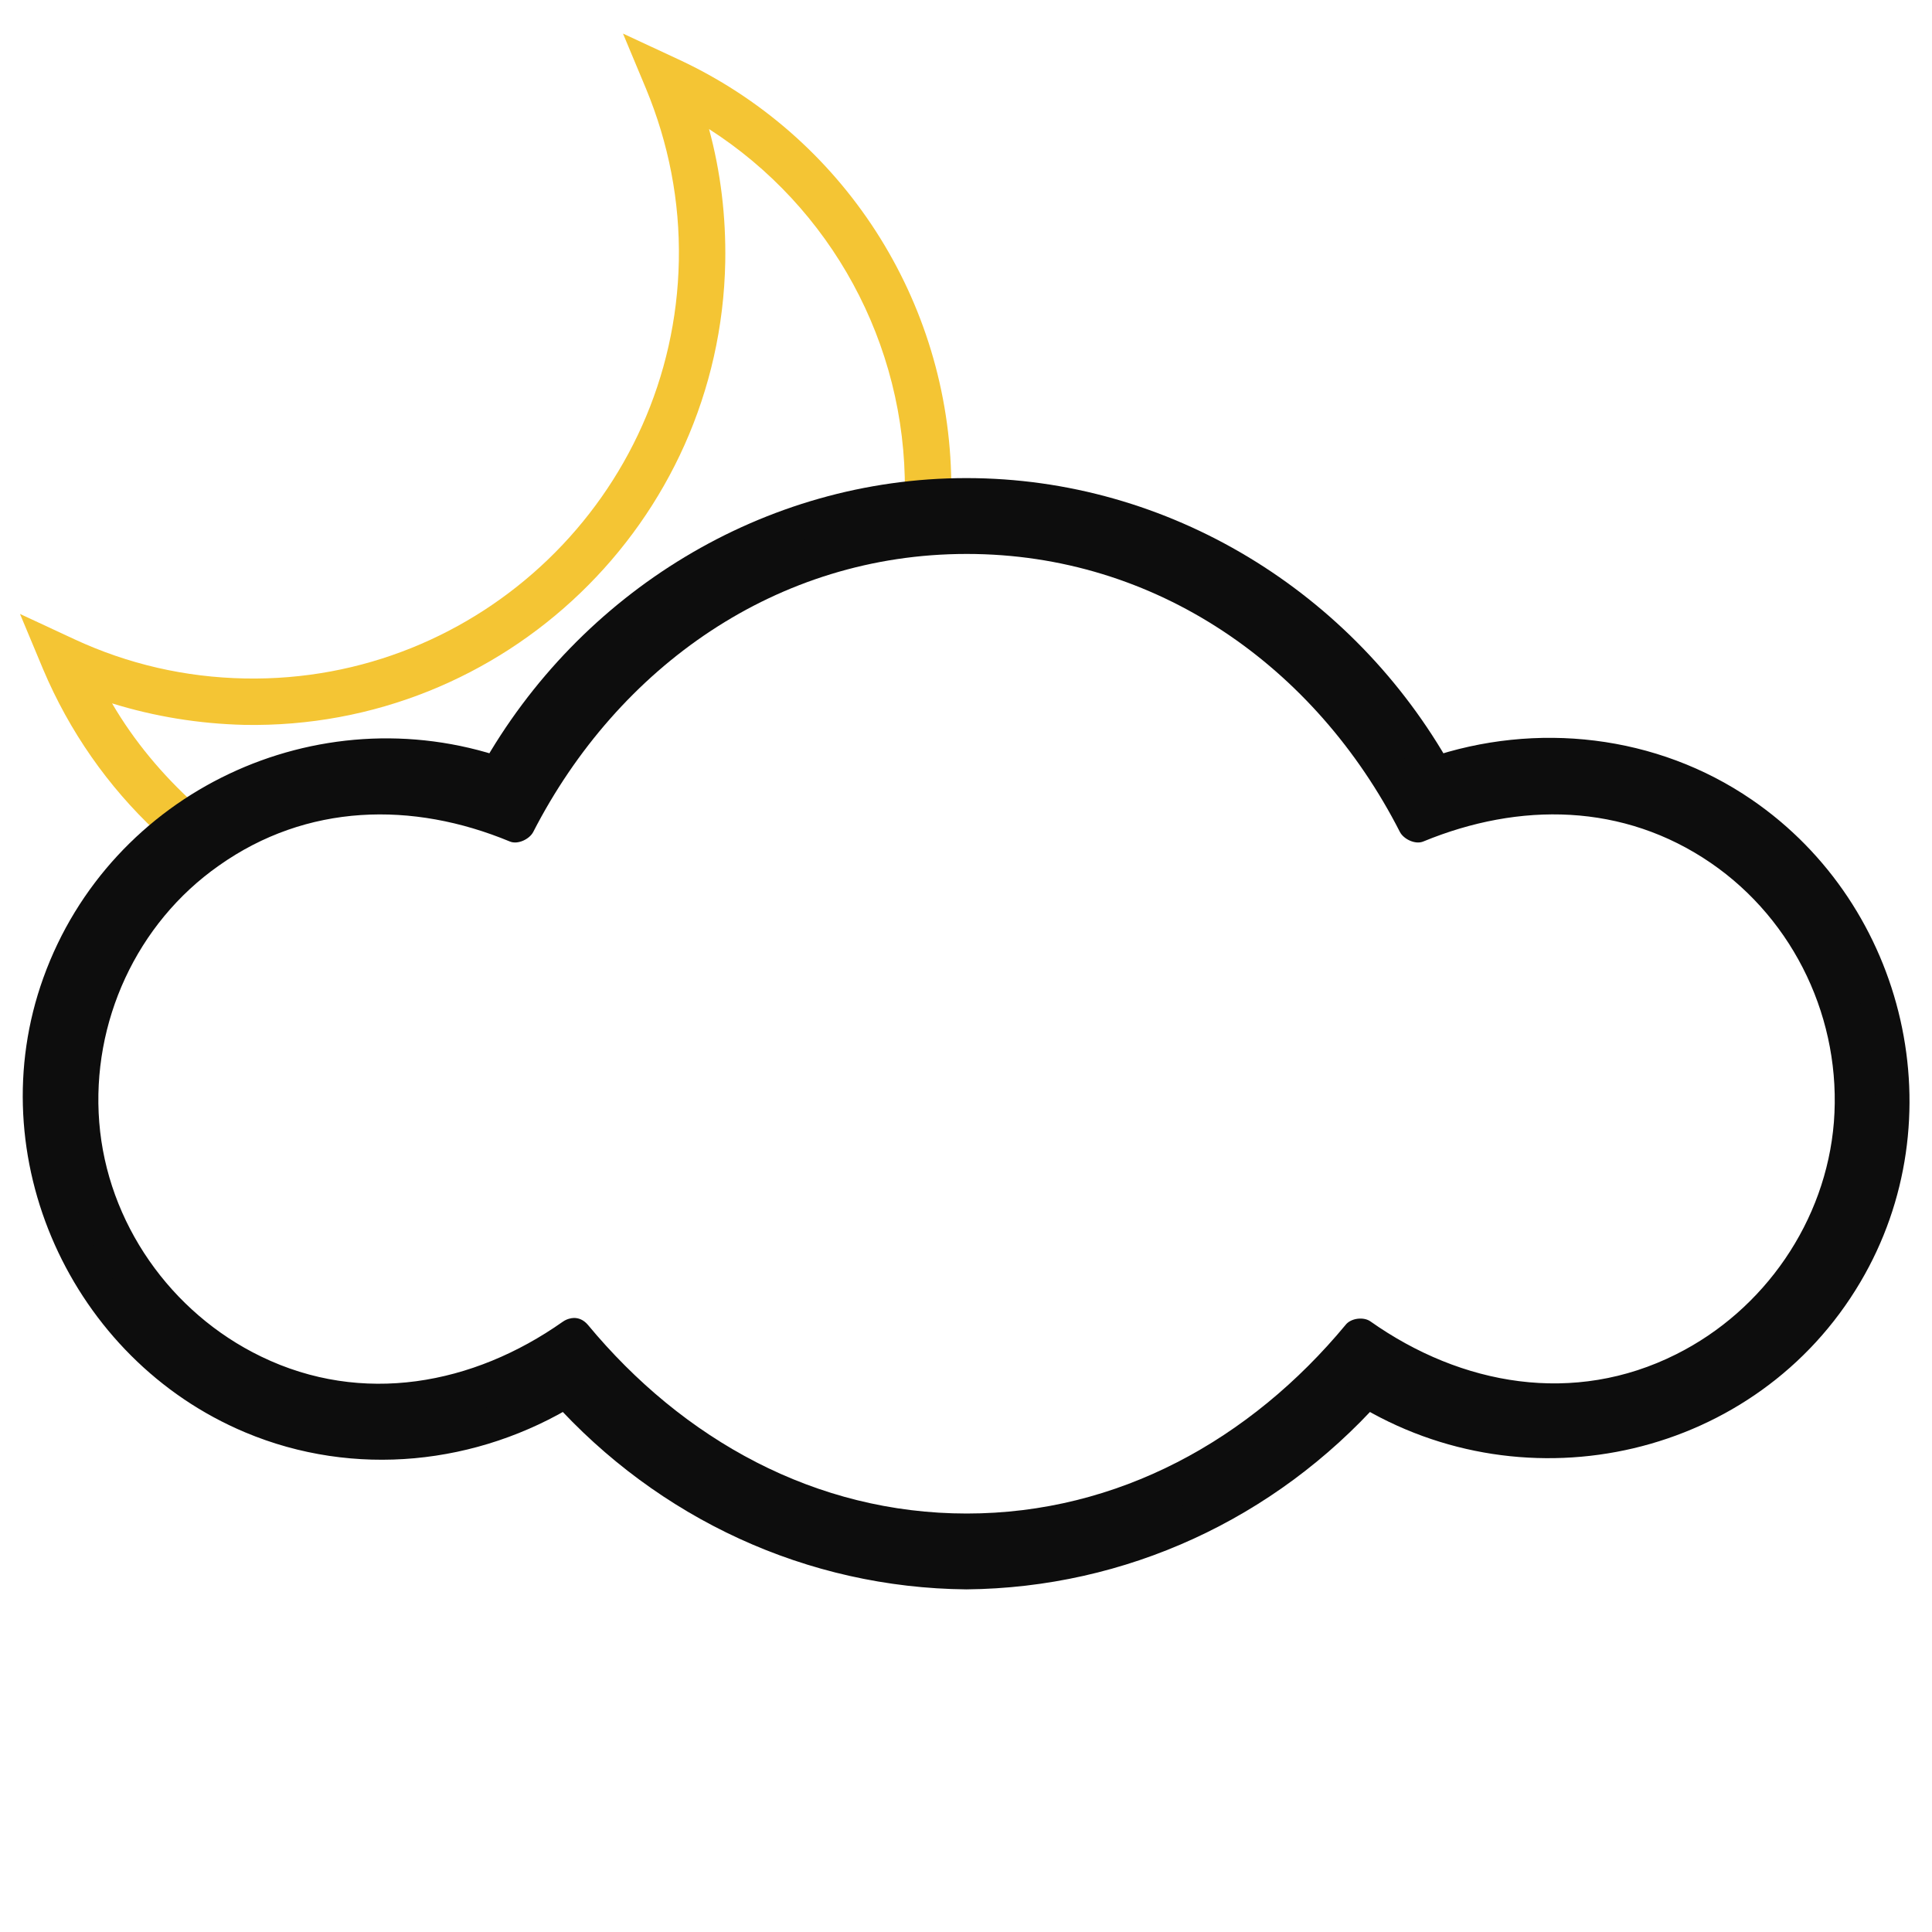
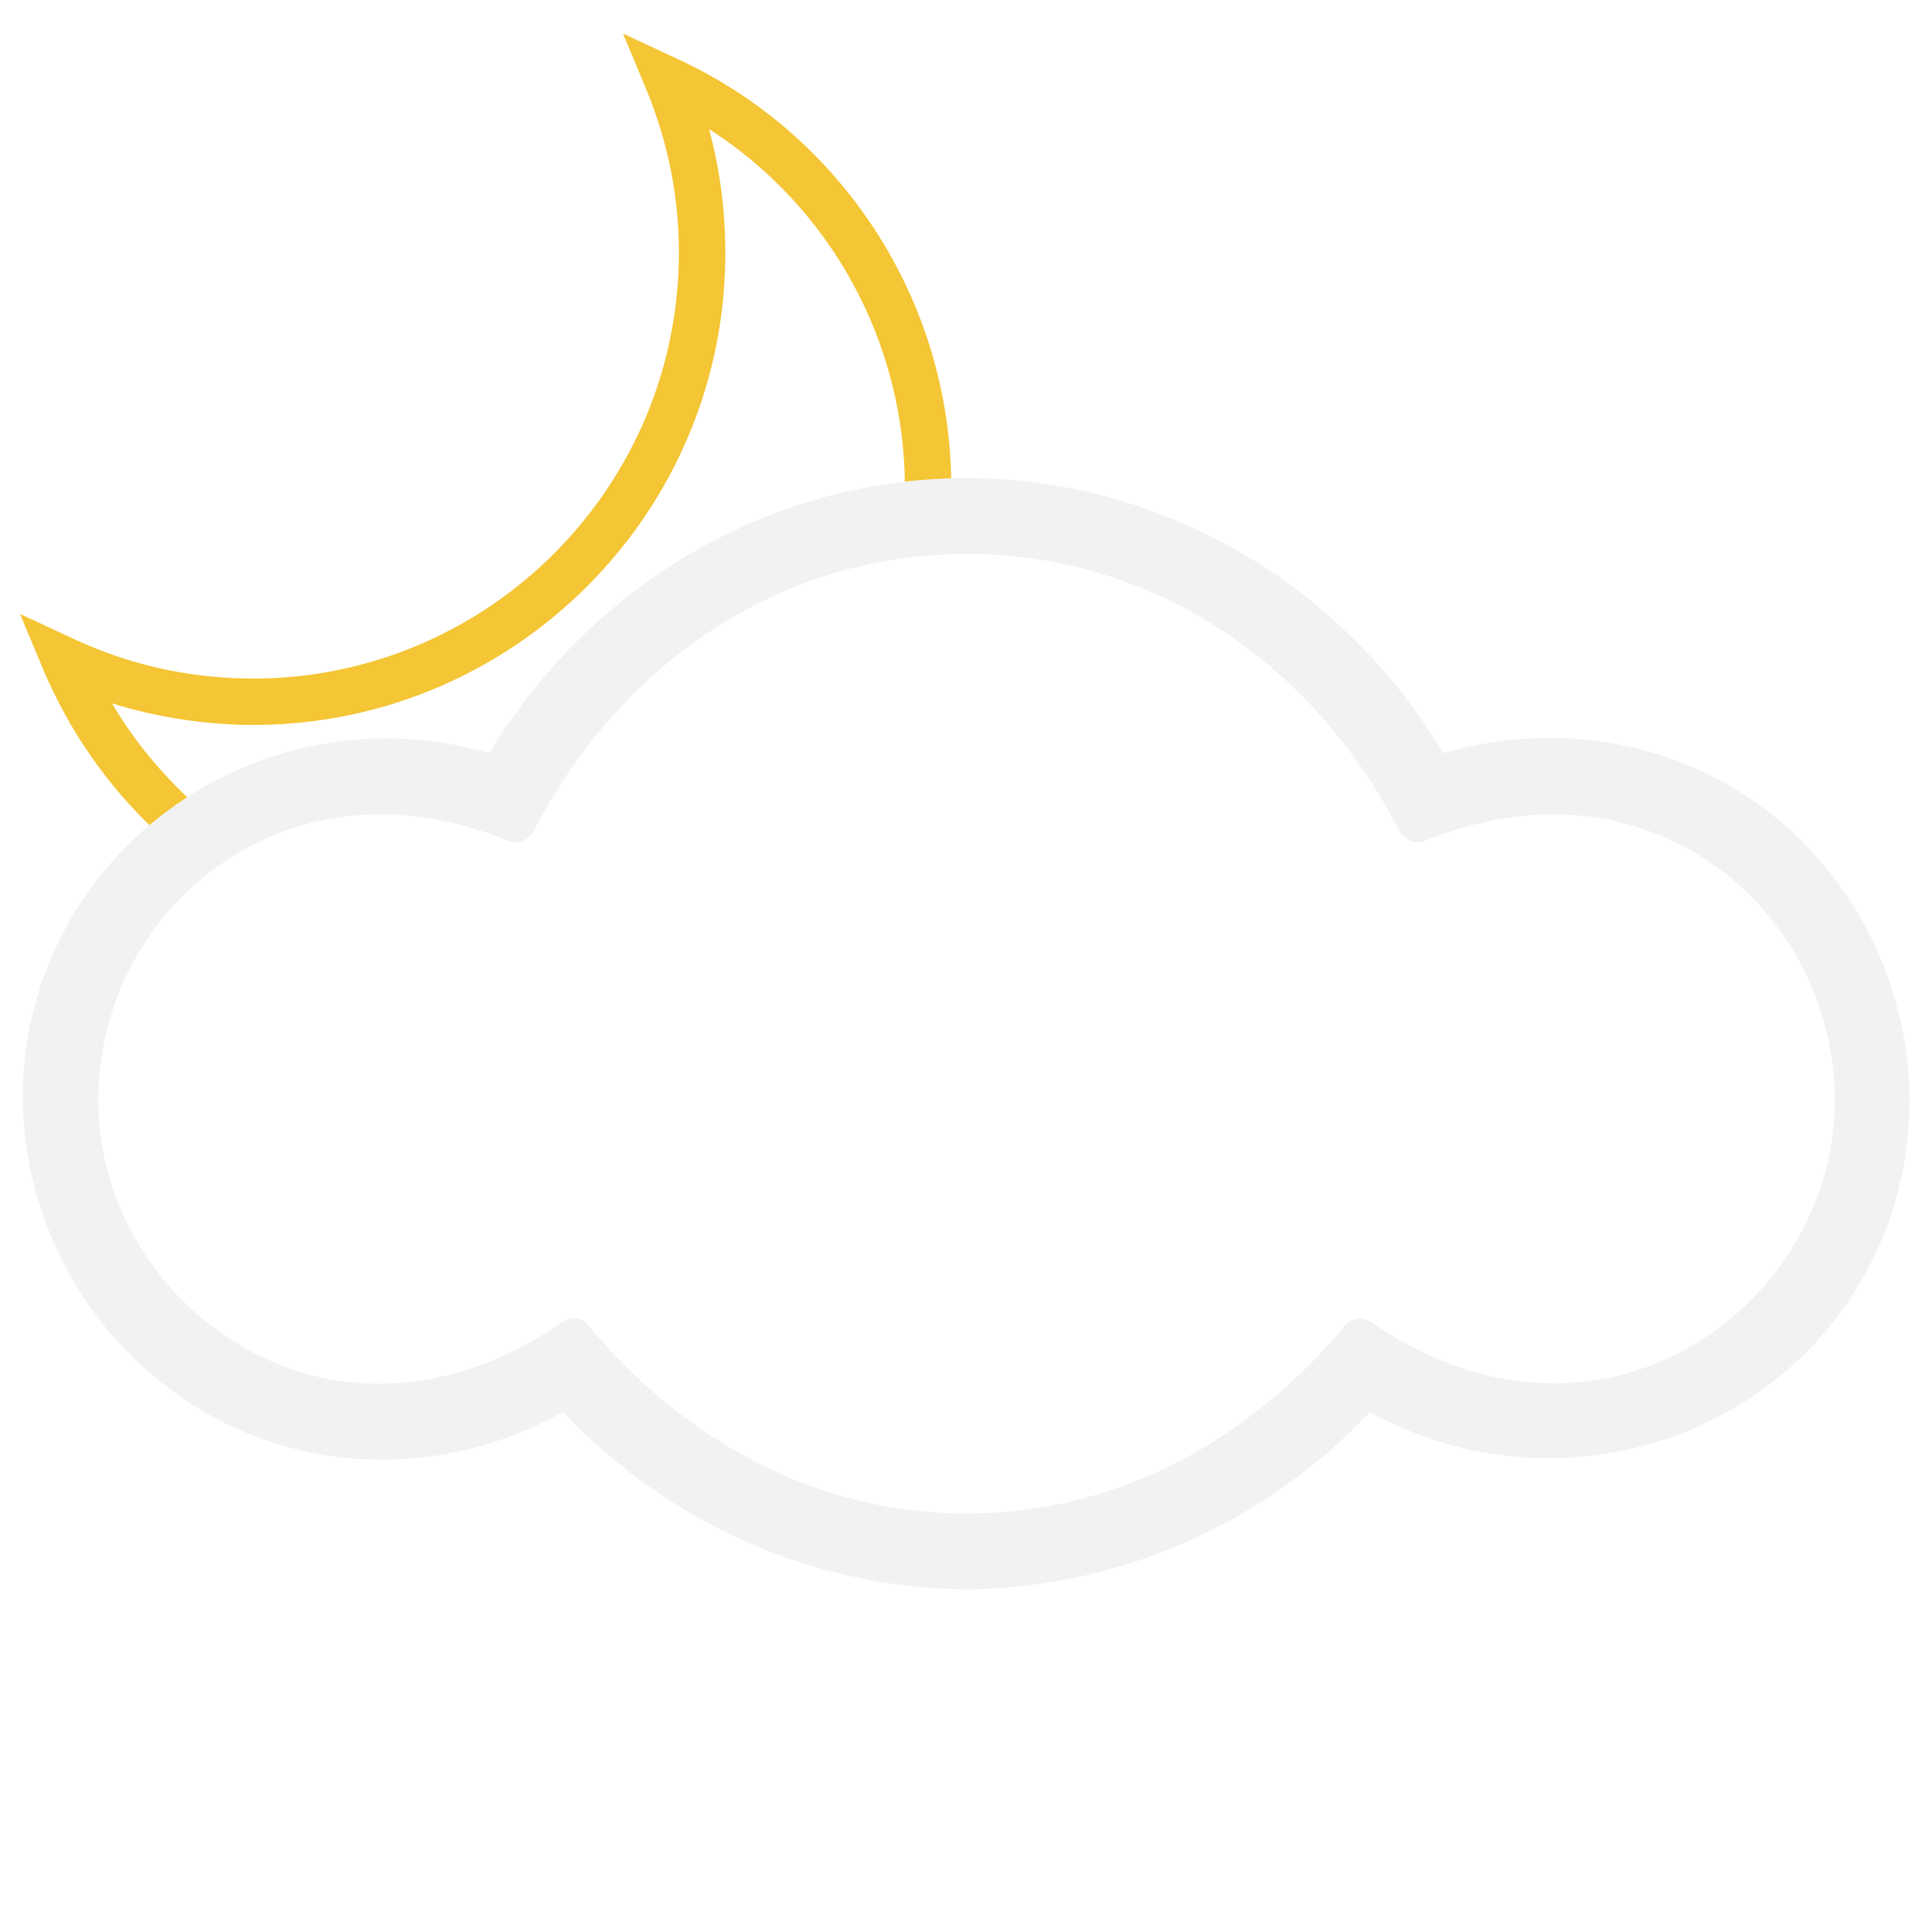
<svg xmlns="http://www.w3.org/2000/svg" version="1.1" id="Layer_1" x="0px" y="0px" viewBox="0 0 512 512" style="enable-background:new 0 0 512 512;" xml:space="preserve">
  <style type="text/css">
	.st0{fill: #F4C534;}
- 	.st1{fill: #0D0D0D;}
+ 	.st1{fill: #F2F2F2;}
</style>
  <g id="XMLID_80_">
    <path id="XMLID_83_" class="st0" d="M41.3,220.3c3.3-2.6,6.7-5,10.3-7.2c-8.5-7.7-16-16.6-21.9-26.7c11.3,3.5,23,5.4,35,5.7   c69,1.3,126.2-53.7,127.5-122.7c0.2-12-1.2-23.8-4.3-35.2c32.3,20.7,52.2,56.8,51.9,95.9c4.1-0.9,8.2-1.6,12.3-2.2   c-0.5-48.2-28.6-92-72.6-112.3l-14.4-6.7l6.1,14.6c6,14.5,9,29.8,8.7,45.6c-1.2,62.2-52.8,111.9-115,110.7   c-15.8-0.3-31-3.8-45.2-10.4l-14.4-6.7l6.1,14.6C18.4,193.9,28.7,208.5,41.3,220.3z" />
  </g>
  <g id="XMLID_173_">
    <g id="XMLID_174_">
      <path id="XMLID_178_" class="st1" d="M256.1,415.8c-40.4,0-78.8-17.6-106-48.5c-14.6,9.3-31.2,14.2-48.4,14.2    c-49.8,0-90.3-40.5-90.3-90.3s40.5-90.3,90.3-90.3c10.4,0,20.6,1.8,30.5,5.4c25.1-45.7,72.2-74,123.9-74s98.8,28.2,123.9,74    c9.9-3.6,20.1-5.4,30.5-5.4c49.8,0,90.3,40.5,90.3,90.3s-40.5,90.3-90.3,90.3c-17.2,0-33.8-4.9-48.4-14.2    C334.9,398.1,296.5,415.8,256.1,415.8z M151.8,355l2.7,3.2C180,389,217,406.7,256.1,406.7s76.1-17.6,101.6-48.4l2.7-3.2l3.4,2.4    c13.8,9.7,30,14.9,46.6,14.9c44.8,0,81.2-36.4,81.2-81.2S455.2,210,410.5,210c-10.6,0-21,2.1-30.9,6.2l-3.9,1.6l-1.9-3.7    c-22.9-44.8-68-72.6-117.7-72.6c-49.6,0-94.7,27.8-117.7,72.7l-1.9,3.7l-3.9-1.6c-9.9-4.1-20.3-6.2-30.9-6.2    c-44.8,0-81.2,36.4-81.2,81.2s36.4,81.2,81.2,81.2c16.7,0,32.8-5.1,46.6-14.9L151.8,355z" />
      <g id="XMLID_175_">
        <path id="XMLID_177_" class="st1" d="M256.1,410.3c-39.5-0.4-75.8-17.6-102.1-46.9c-1.6-1.8-4.7-2.1-6.6-0.9     c-26.8,16.5-60.3,18.1-87.7,2.3c-23.8-13.7-40-38.6-42.4-66c-5.4-61.7,55.8-107.1,113.6-87.3c2.2,0.8,5.1-0.5,6.2-2.5     c24.2-43.2,69.3-71.3,119.1-71.3c49.9,0,94.9,28,119.1,71.3c1.1,2,3.9,3.3,6.2,2.5c57.7-19.7,119,25.5,113.6,87.3     c-2.4,27.4-18.7,52.3-42.4,66c-27.5,15.8-61,14.2-87.7-2.3c-2-1.2-5.1-0.9-6.6,0.9C331.9,392.7,295.6,409.9,256.1,410.3     c-7,0.1-7.1,11,0,10.9c42.3-0.4,81.7-18.7,109.8-50.1c-2.2,0.3-4.4,0.6-6.6,0.9c45.5,28,106.3,14.2,133.7-32.2     c25.5-43.1,12.4-99.7-28.8-127.9c-25.1-17.2-57.1-20.8-85.7-11c2.1,0.8,4.1,1.7,6.2,2.5c-26-46.5-74.9-76.7-128.6-76.7     c-53.6,0-102.5,30.2-128.6,76.7c2.1-0.8,4.1-1.7,6.2-2.5c-49.6-17-104.4,8.8-122.2,58.2C-5.6,306.5,18.8,360.2,65,379.6     c28.8,12.1,61.5,8.7,87.9-7.6c-2.2-0.3-4.4-0.6-6.6-0.9c28.2,31.4,67.6,49.7,109.8,50.1C263.1,421.3,263.2,410.4,256.1,410.3z" />
        <path id="XMLID_176_" class="st1" d="M147.9,358.9c27,32.6,65.3,53.2,108.2,53.2c42.8,0,81.2-20.7,108.2-53.2     c-2.2,0.3-4.4,0.6-6.6,0.9c21.1,14.9,45.9,21.6,71.5,16c22.8-4.9,42.9-19.5,55.1-39.2c25.6-41.3,10.8-97.3-31.5-121     c-24.7-13.8-52.8-13.7-78.6-3.1c2.1,0.8,4.1,1.7,6.2,2.5c-24.2-47.2-70.4-79.1-124.3-79.1S156,167.8,131.8,215     c2.1-0.8,4.1-1.7,6.2-2.5c-45.7-18.9-98.4,0.2-117,47.3c-17.9,45.3,7,97.5,52.8,113.4c27.9,9.7,57.1,3.3,80.8-13.4     c5.7-4,0.2-13.5-5.5-9.5c-23.7,16.7-53.1,22.2-79.9,9.2c-24-11.6-40.8-35.5-42.9-62.1c-2.1-26.5,9.9-52.7,31.7-68     c23.3-16.5,51.3-17.1,77.1-6.4c2.1,0.9,5.2-0.6,6.2-2.5c22.5-43.8,64.6-73.7,114.9-73.7c50.2,0,92.4,29.8,114.8,73.7     c1,1.9,4.1,3.4,6.2,2.5c25.5-10.5,53-10.2,76.2,5.7c22.3,15.3,34.7,41.8,32.6,68.7c-2.1,26.2-18.4,49.8-41.8,61.5     c-27.1,13.6-56.9,8.3-81-8.7c-1.8-1.3-5.2-0.9-6.6,0.9c-25.2,30.4-60.3,50-100.4,50s-75.2-19.6-100.4-50     C151.2,345.7,143.4,353.5,147.9,358.9z" />
      </g>
    </g>
  </g>
</svg>
